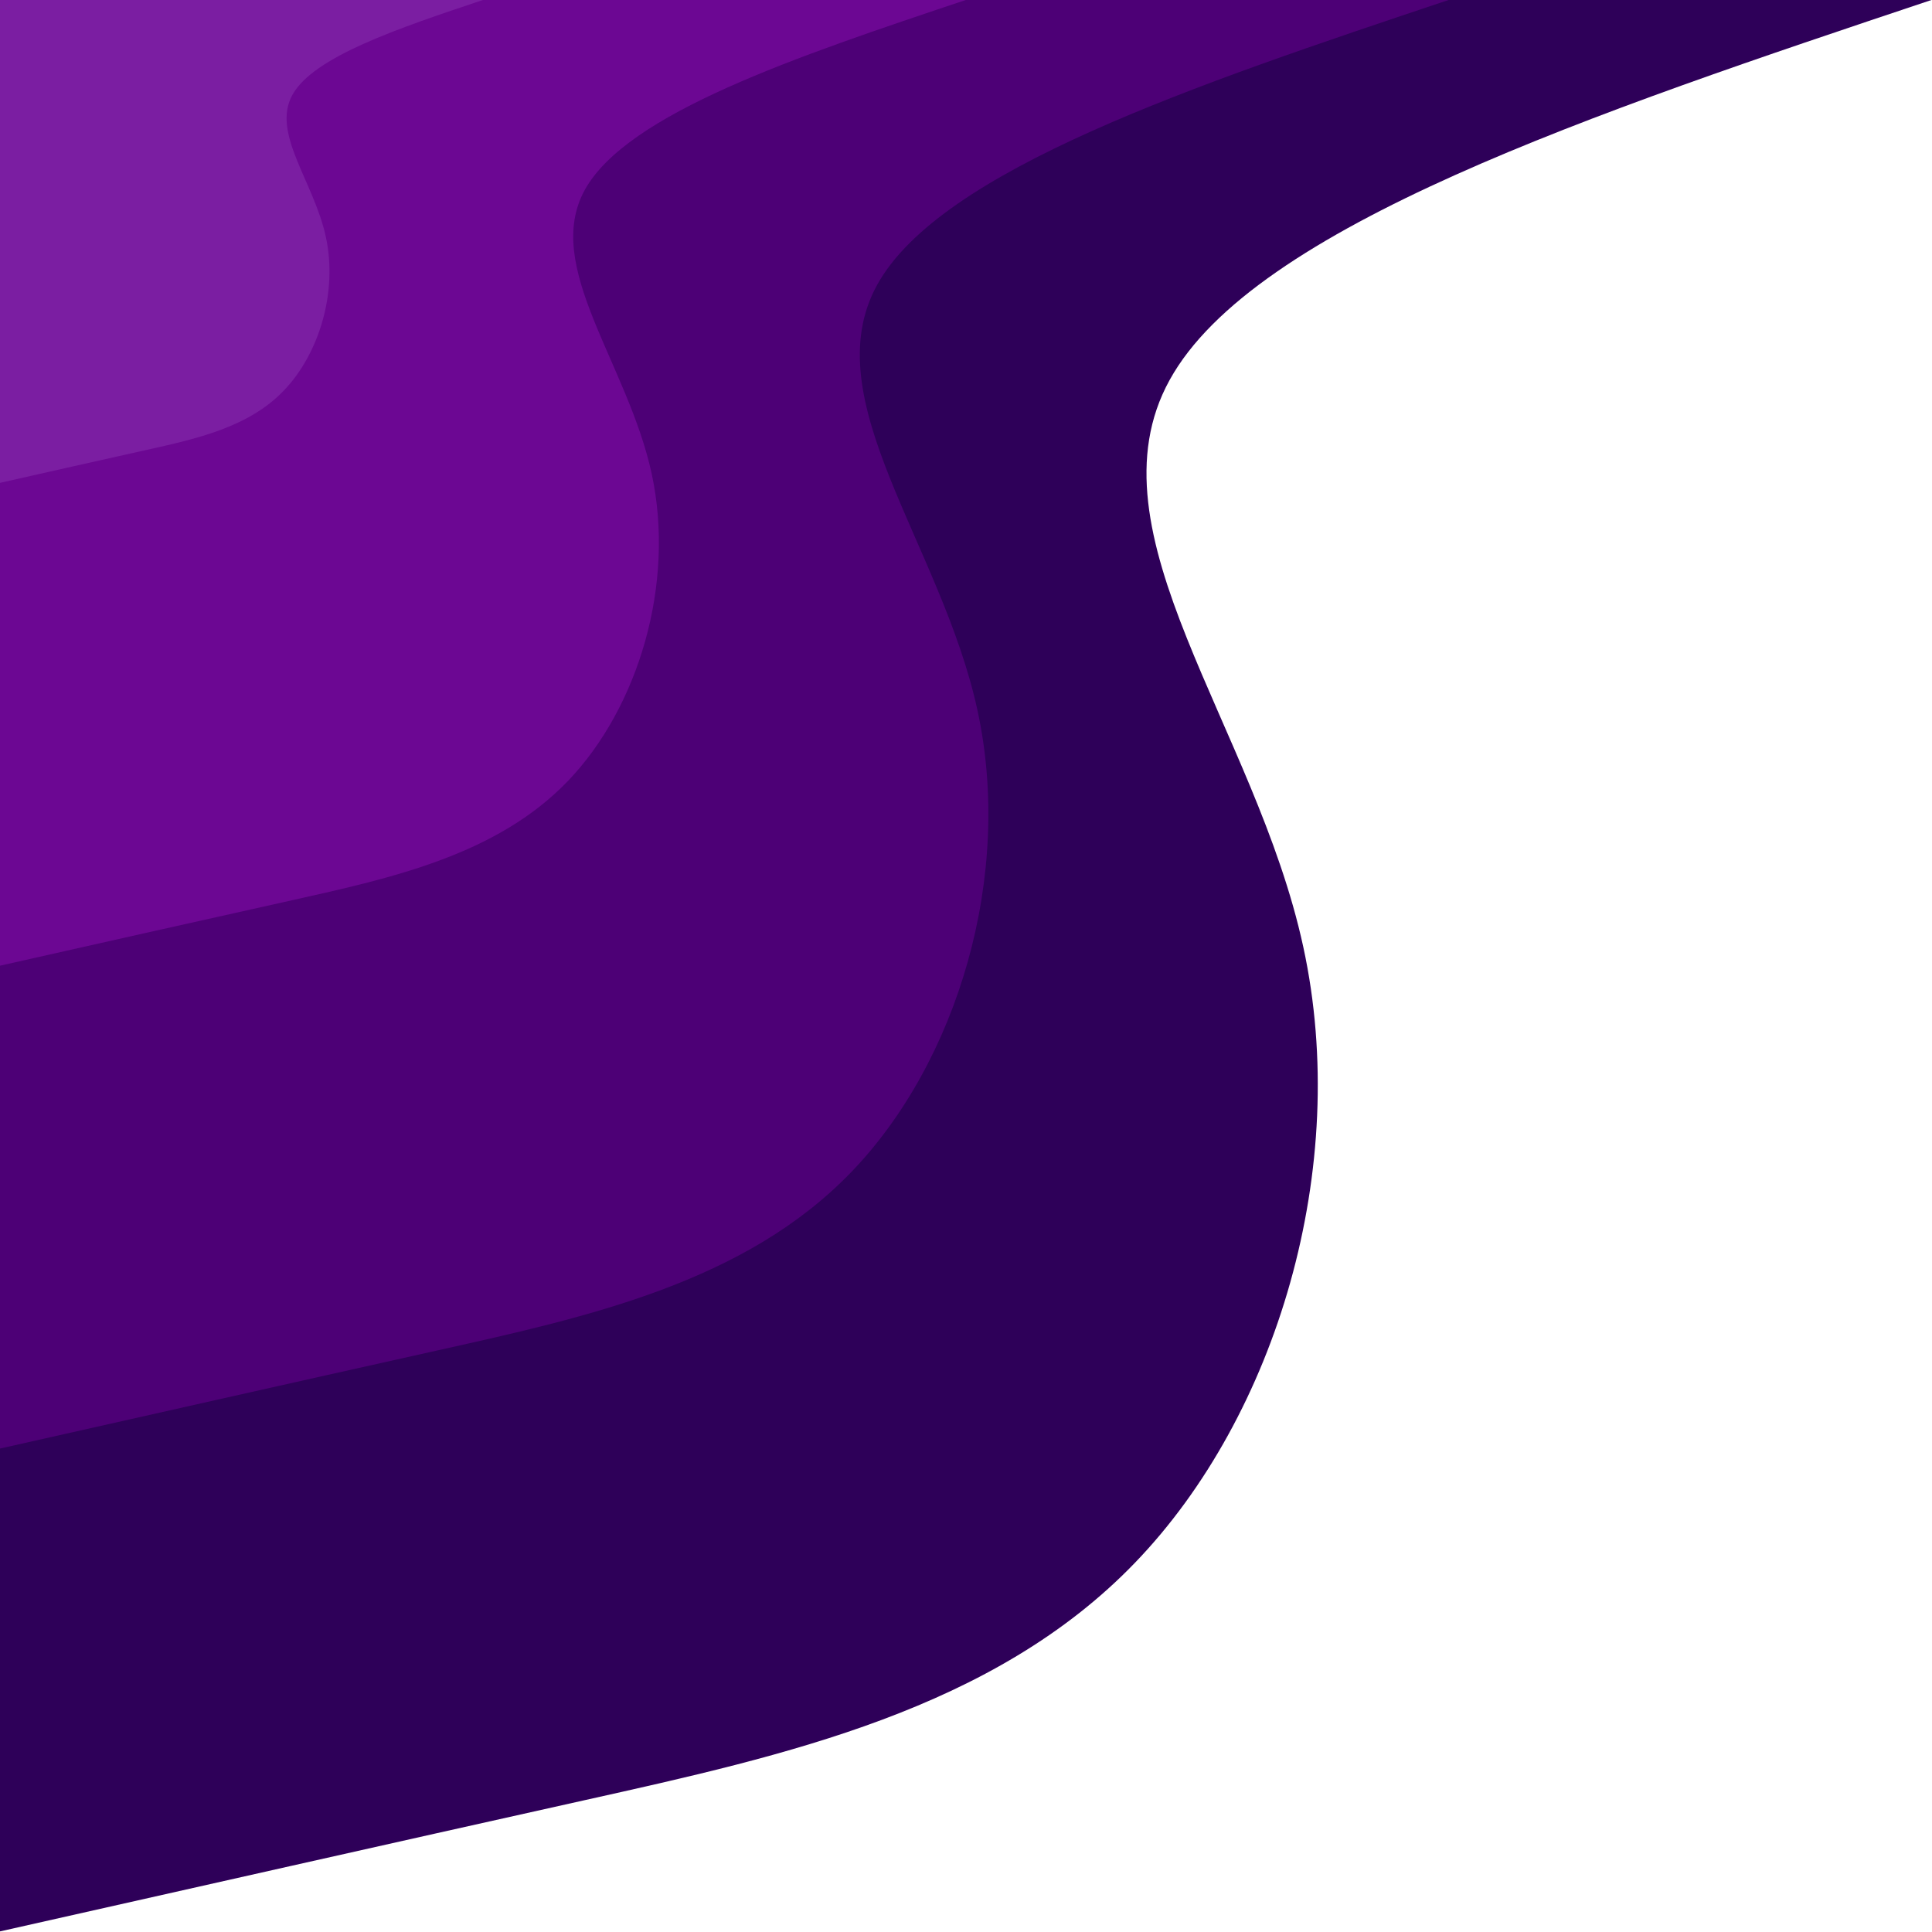
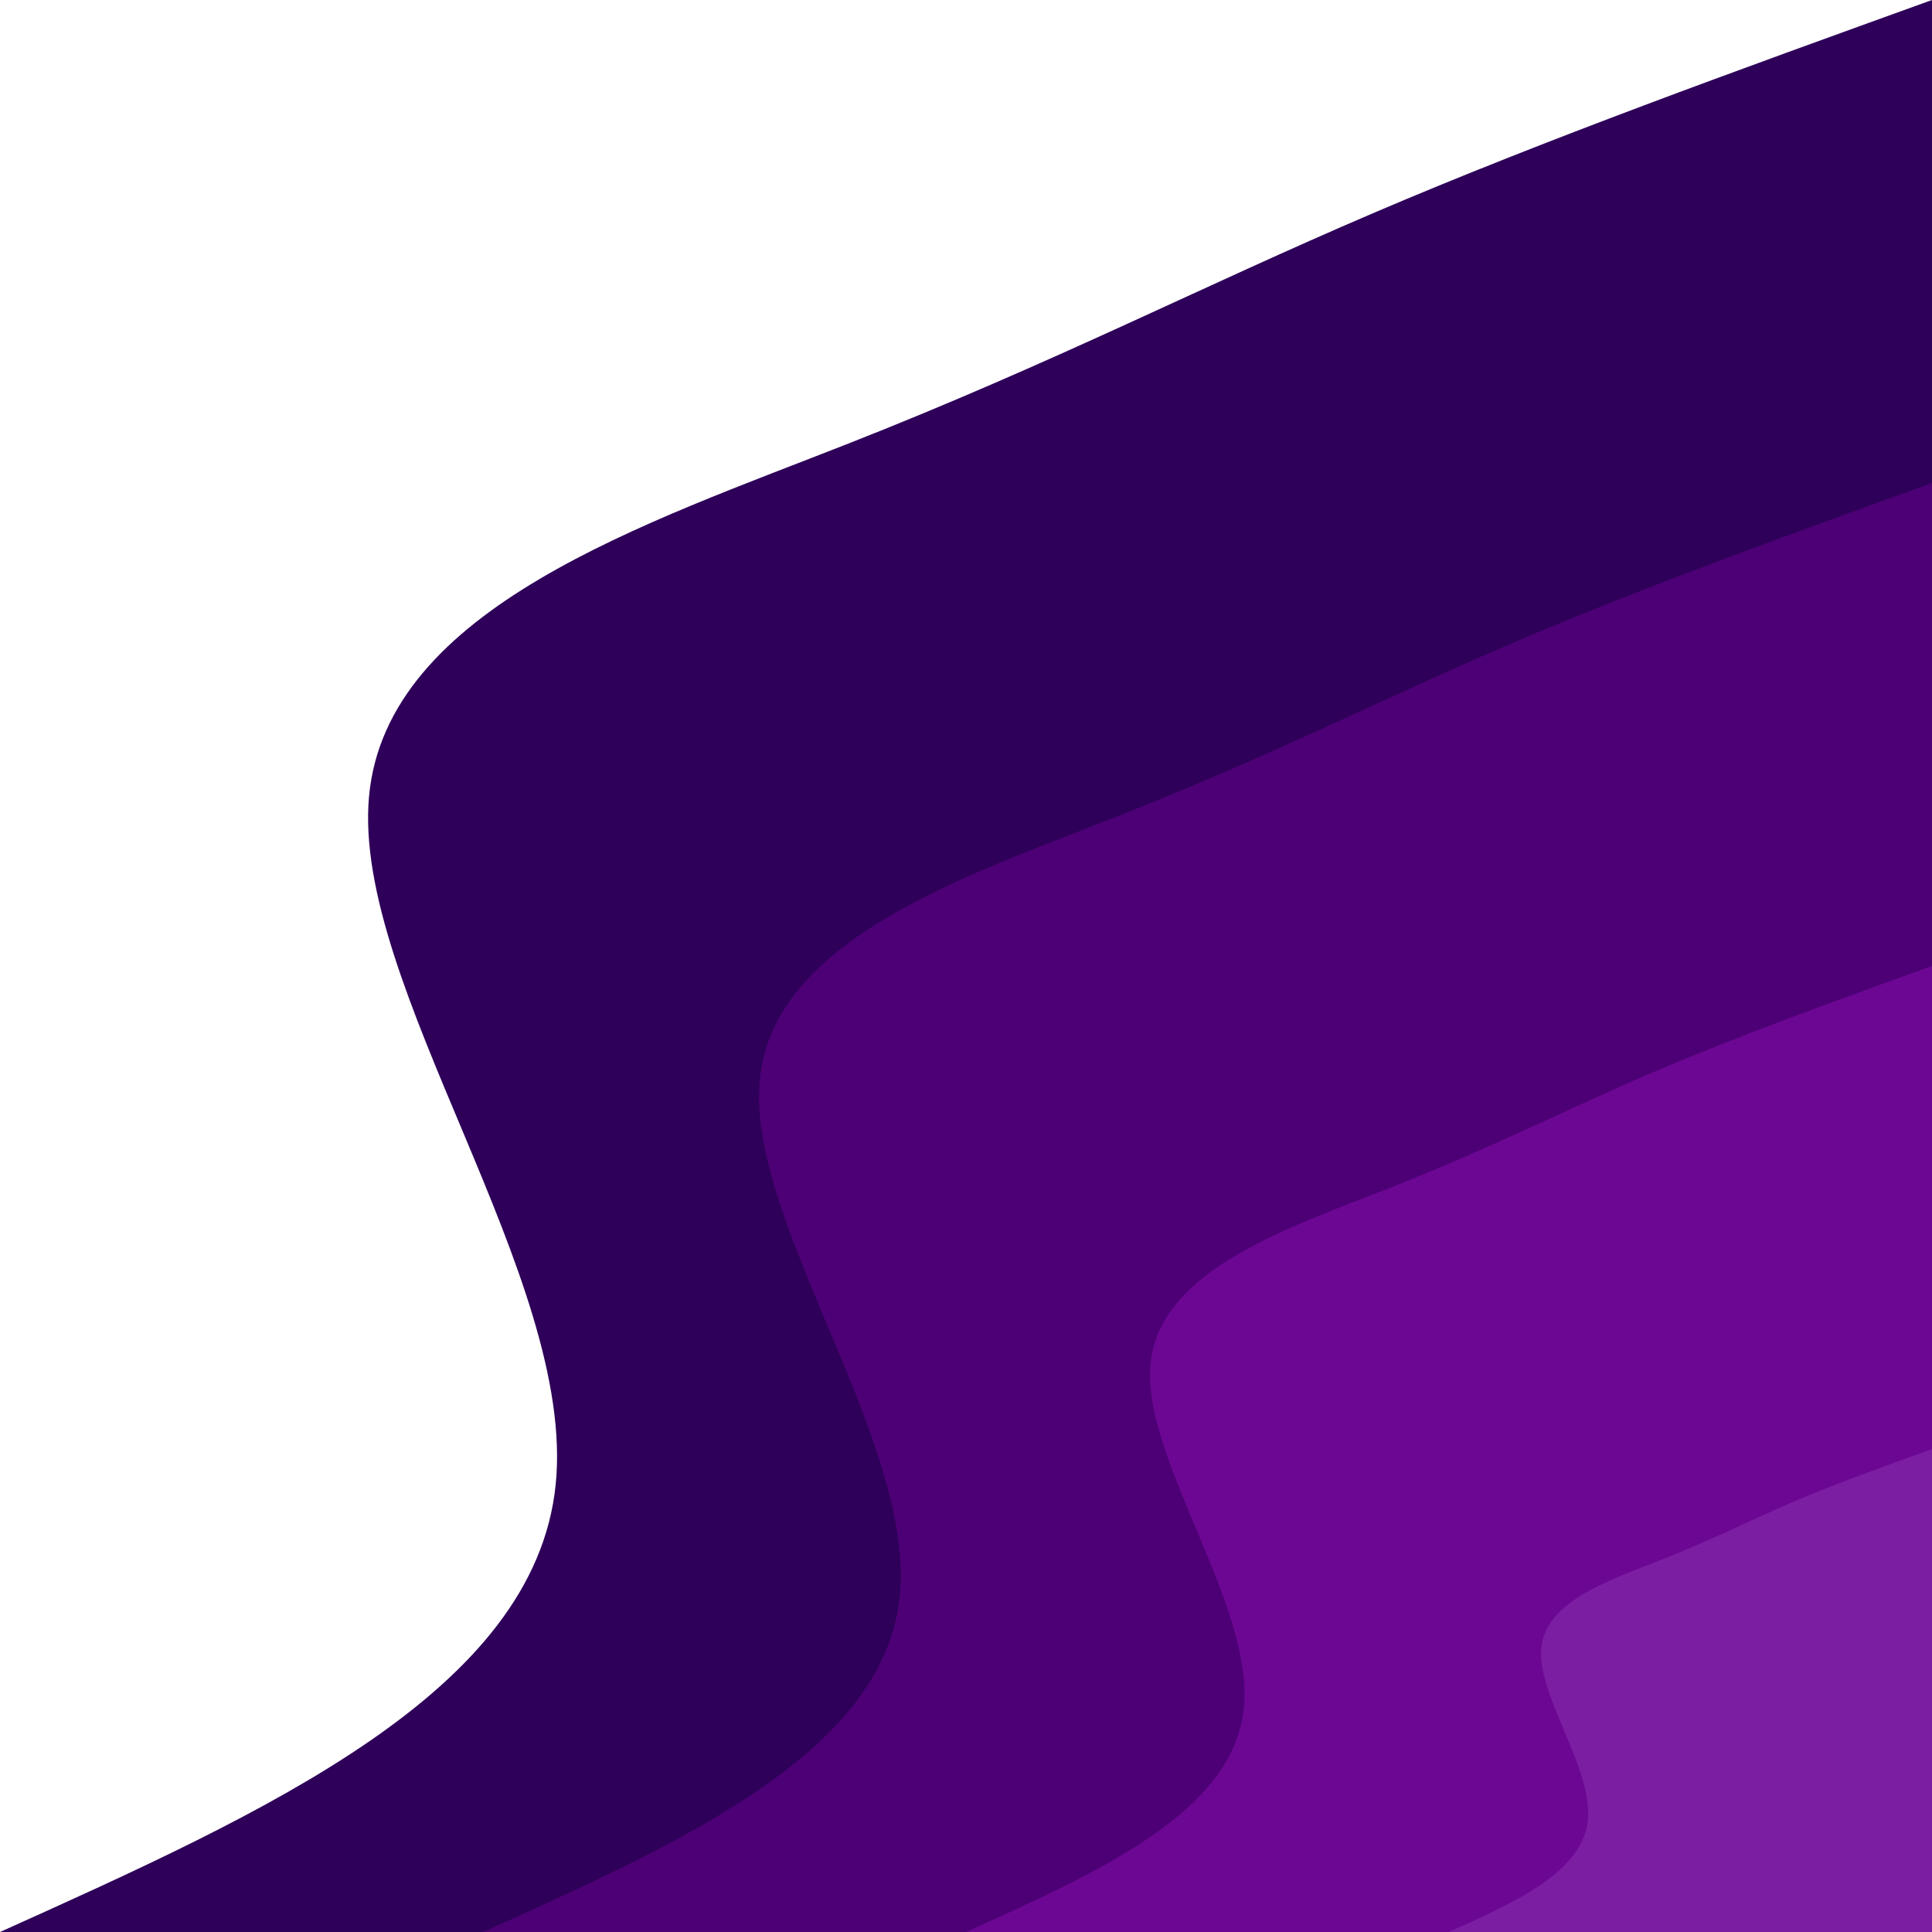
- <svg xmlns="http://www.w3.org/2000/svg" width="1282" height="1282" viewBox="0 0 1282 1282" fill="none">
-   <path d="M1281.6 0C1056.8 75.2 832 150.5 776.1 252.2C720.1 353.8 833.1 482 864.8 628.3C896.6 774.7 847.2 939.3 753.3 1036.8C659.4 1134.4 521.1 1164.9 388.1 1194.5C255.2 1224.1 127.6 1252.9 0 1281.6V0H1281.6Z" fill="#2E0059" />
-   <path d="M961.2 0C792.6 56.4 624 112.9 582 189.1C540.1 265.4 624.8 361.5 648.6 471.3C672.5 581 635.4 704.5 565 777.6C494.6 850.8 390.8 873.7 291.1 895.9C191.4 918.1 95.7 939.7 0 961.2V0H961.2Z" fill="#4D0076" />
-   <path d="M640.8 0C528.4 37.6 416 75.2 388 126.1C360.1 176.9 416.5 241 432.4 314.2C448.3 387.4 423.6 469.6 376.7 518.4C329.7 567.2 260.5 582.5 194.1 597.3C127.6 612.1 63.8 626.4 0 640.8V0H640.8Z" fill="#6C0793" />
-   <path d="M320.4 0C264.2 18.8 208 37.6 194 63C180 88.5 208.3 120.5 216.2 157.1C224.2 193.7 211.8 234.8 188.3 259.2C164.9 283.6 130.3 291.2 97 298.6C63.8 306 31.9 313.2 0 320.4V0H320.4Z" fill="#7B1EA2" />
+ <svg xmlns="http://www.w3.org/2000/svg" width="1020" height="1020" viewBox="0 0 1020 1020" fill="none">
+   <path d="M0 1020C141.11 956.489 282.219 892.978 293.362 783.863C304.504 674.827 185.679 520.108 194.831 420.464C203.984 320.819 341.114 276.25 448.797 233.83C556.559 191.409 634.794 151.058 725.127 112.458C815.38 73.858 917.73 36.929 1020 0V1020H0Z" fill="#2E0059" />
+   <path d="M255 1020C360.852 972.407 466.624 924.733 474.981 842.917C483.338 761.1 394.199 645.061 401.123 570.328C407.968 495.595 510.796 462.168 591.578 430.332C672.359 398.497 731.095 368.333 798.825 339.363C866.554 310.393 943.277 282.697 1020 255V1020H255Z" fill="#4D0076" />
+   <path d="M510 1020C580.515 988.245 651.109 956.489 656.681 901.971C662.252 847.374 602.799 770.014 607.416 720.192C611.952 670.449 680.557 648.165 734.438 626.915C788.24 605.665 827.397 585.529 872.523 566.189C917.729 546.929 968.825 528.464 1020 510V1020H510Z" fill="#6C0793" />
+   <path d="M765 1020C800.257 1004.16 835.515 988.244 838.3 960.946C841.086 933.727 811.4 895.047 813.708 870.136C816.016 845.225 850.239 834.082 877.219 823.418C904.12 812.832 923.698 802.804 946.301 793.095C968.825 783.464 994.452 774.232 1020 765V1020H765Z" fill="#7B1EA2" />
</svg>
